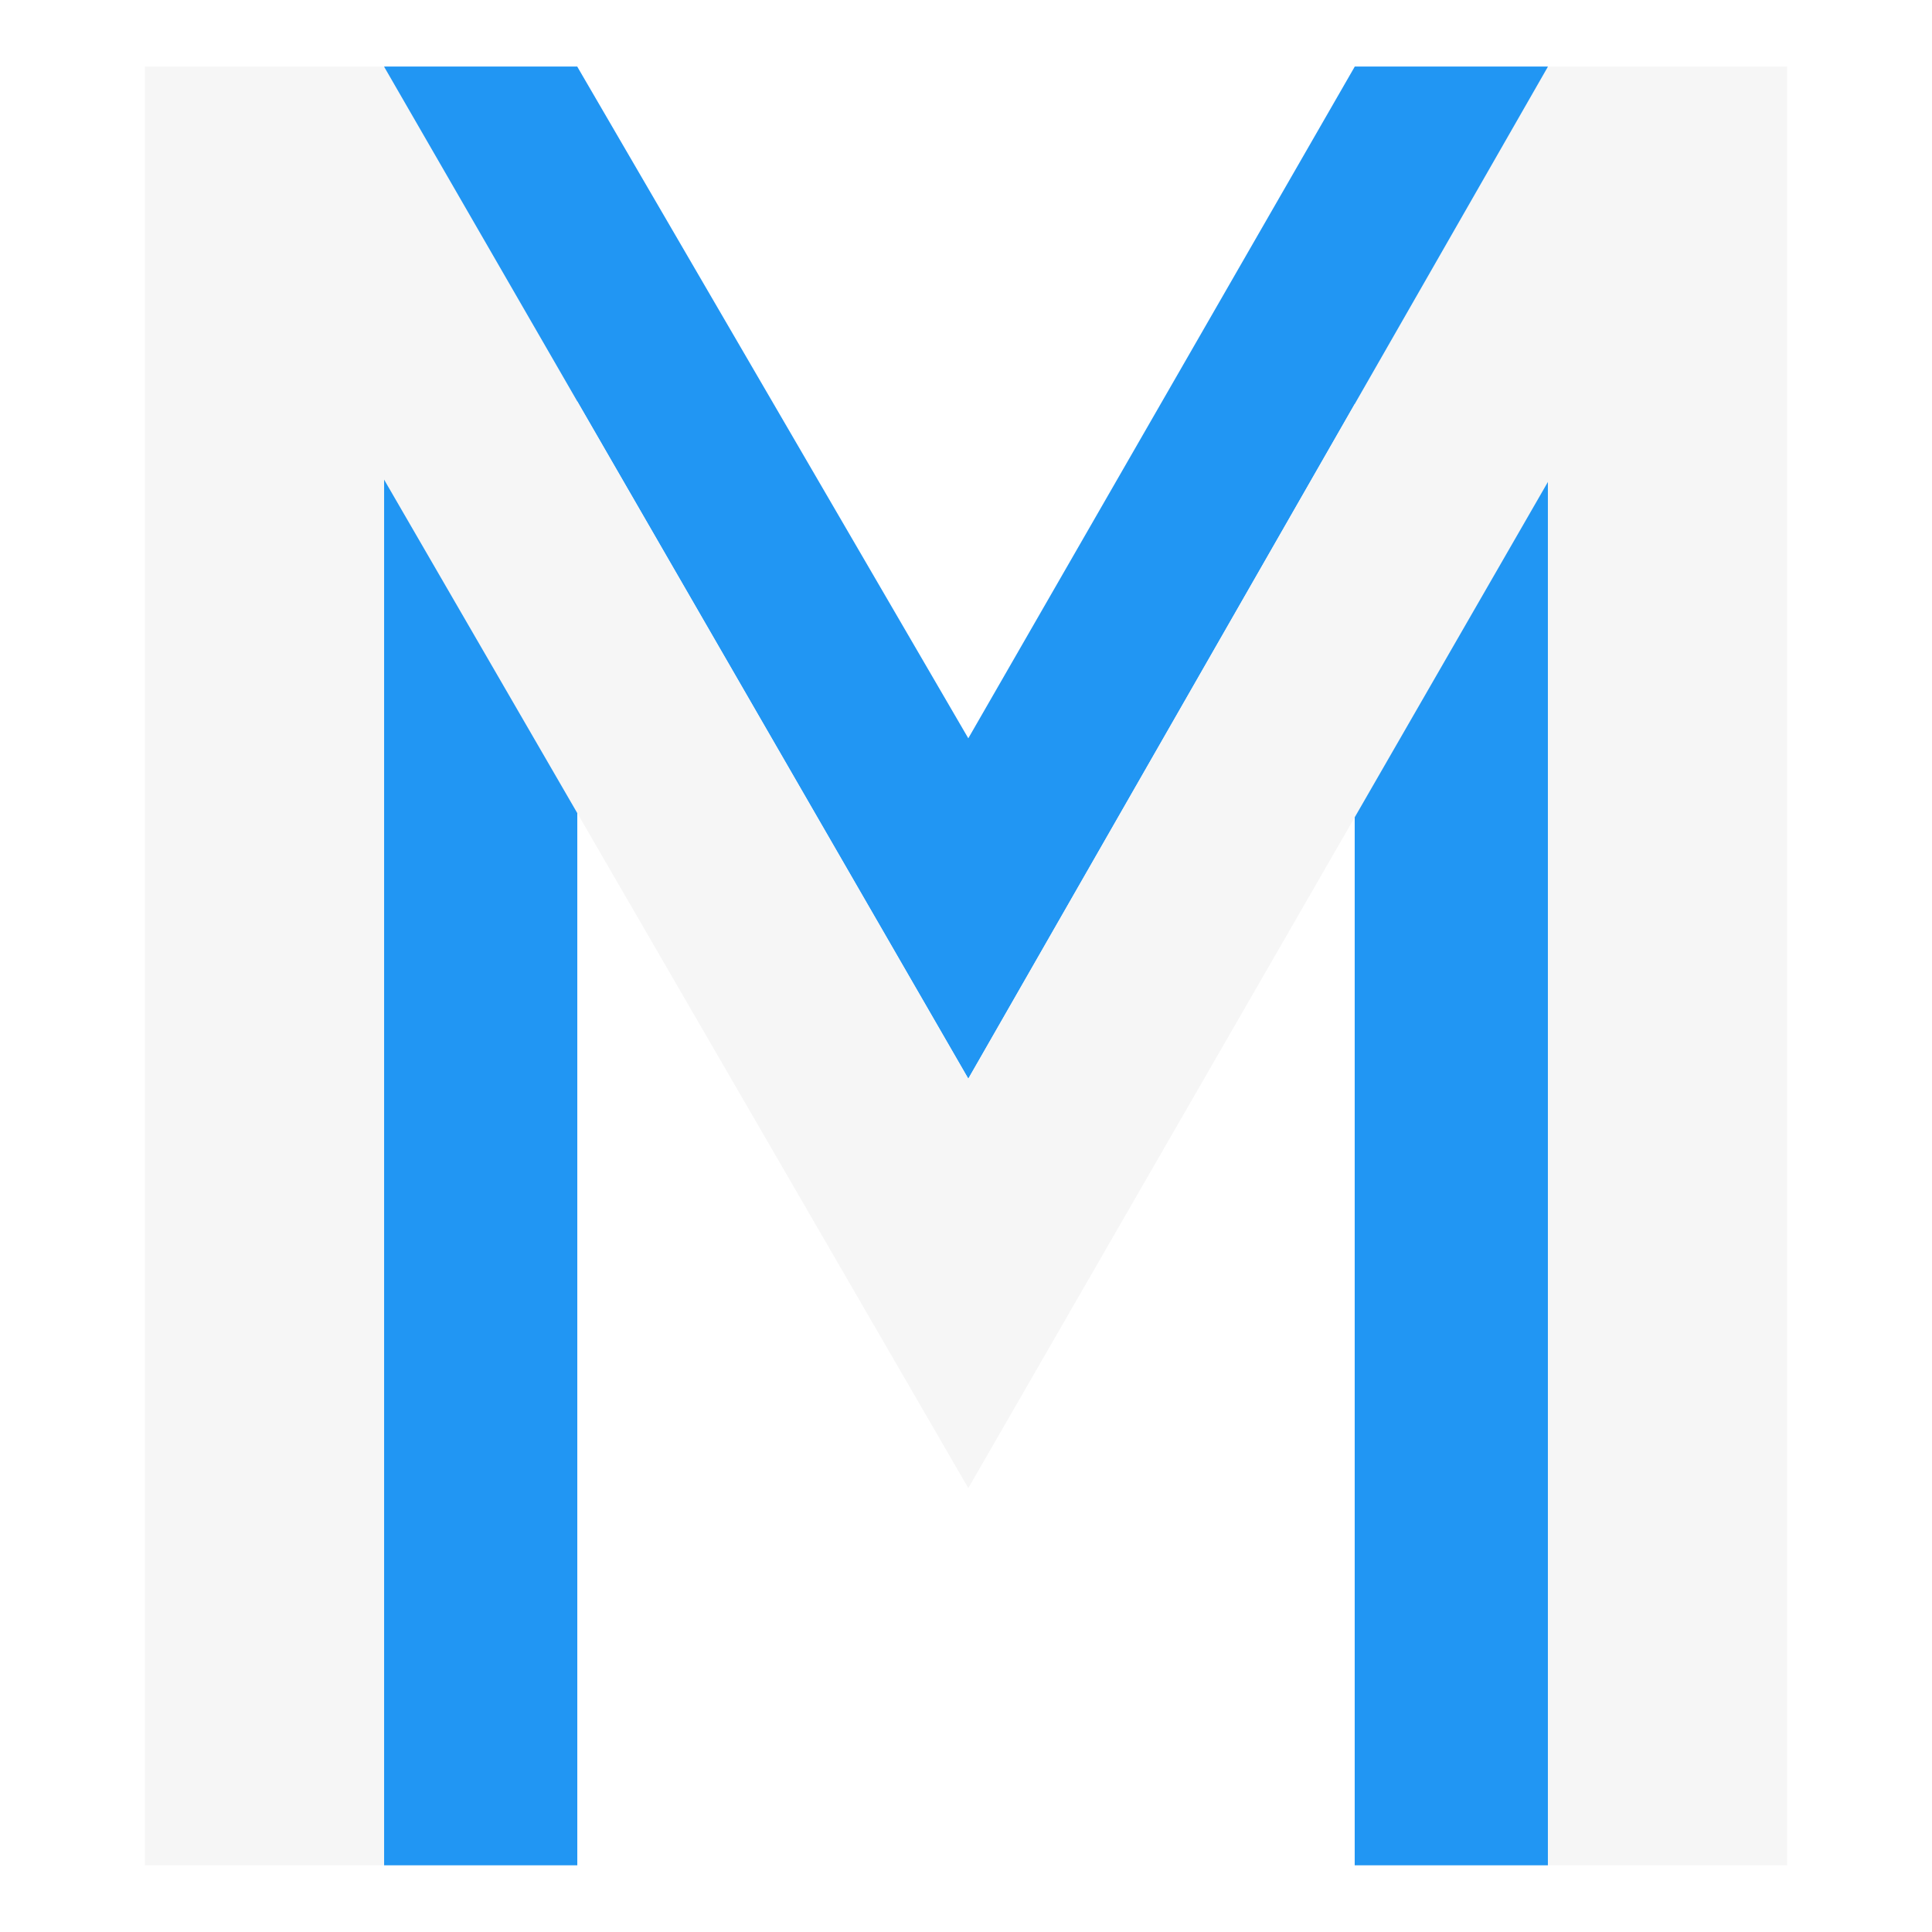
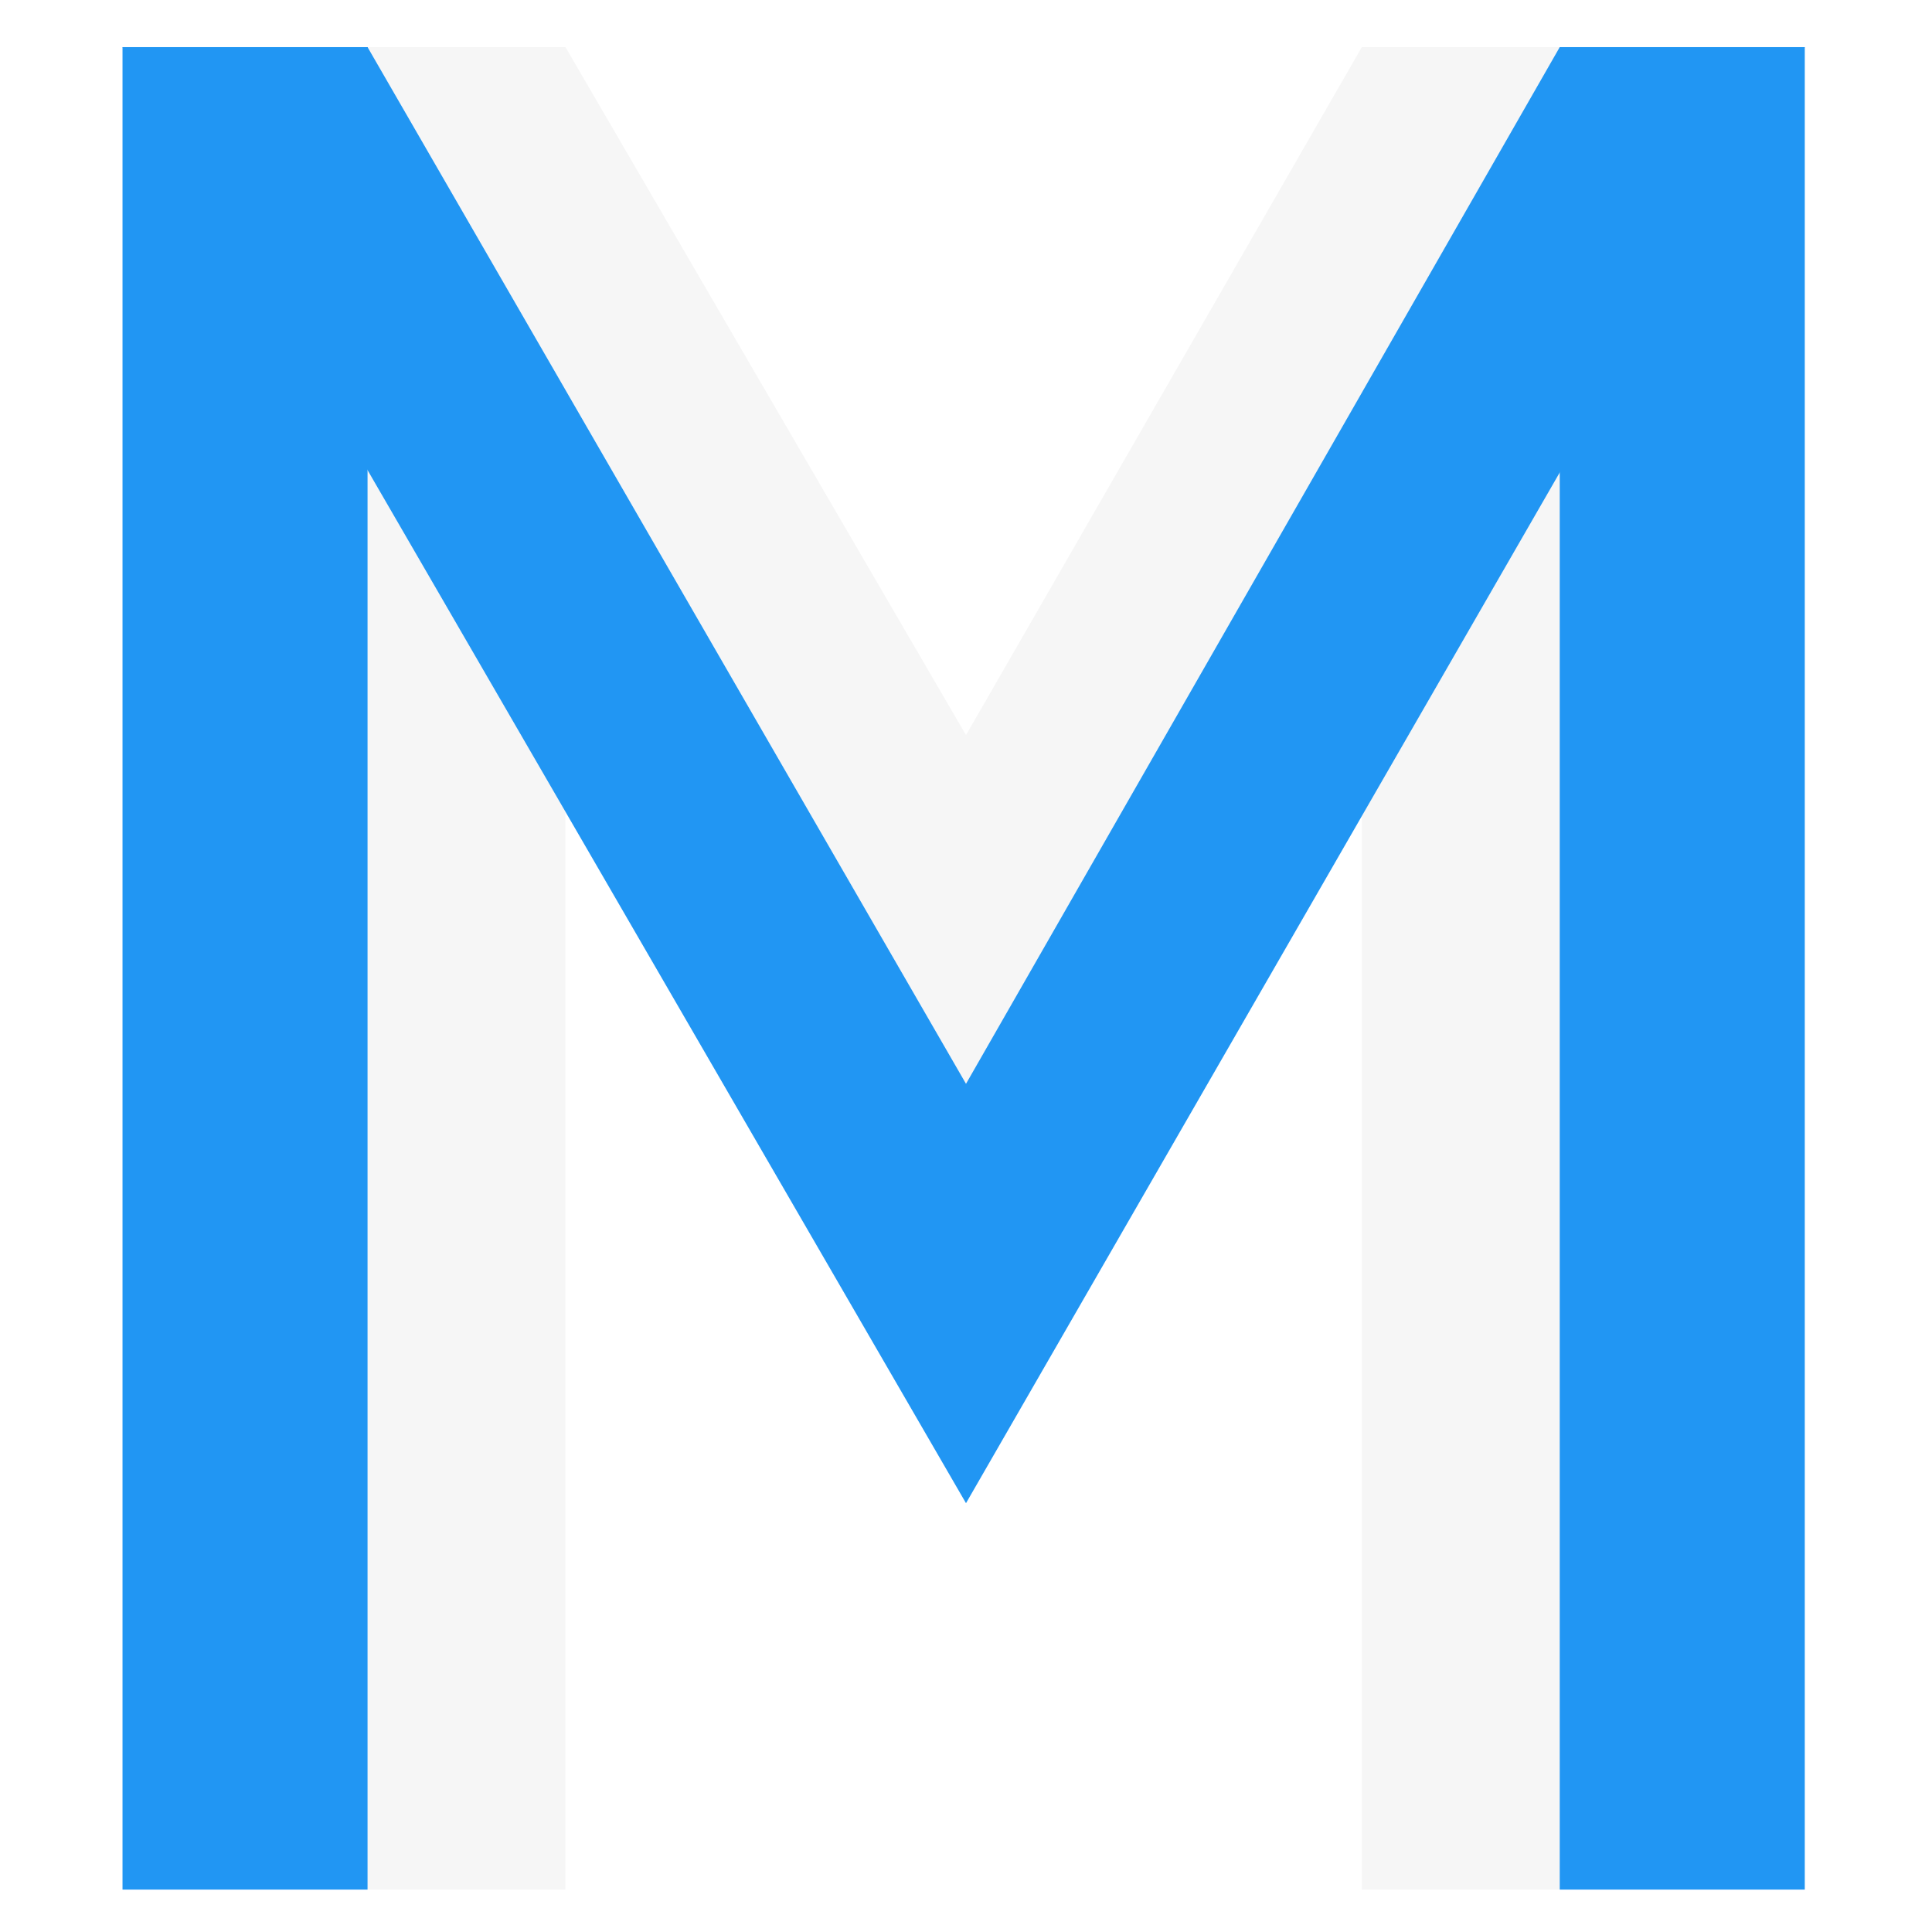
- <svg xmlns="http://www.w3.org/2000/svg" version="1.1" id="svg4289" viewBox="0 0 420 420" height="118.533mm" width="118.533mm">
-   <defs id="defs4291" />
-   <g transform="translate(83.5,-419.8618)" id="layer1">
-     <rect y="424.862" x="-78.5" height="410" width="410" id="rect4257" style="opacity:1;fill:none;fill-opacity:1;stroke:none;stroke-width:1;stroke-linecap:round;stroke-linejoin:miter;stroke-miterlimit:4;stroke-dasharray:none;stroke-opacity:1" />
-     <g id="g4152">
-       <path style="fill:#2196f3;fill-opacity:1;fill-rule:evenodd;stroke:none;stroke-width:1px;stroke-linecap:butt;stroke-linejoin:miter;stroke-opacity:1" d="m 0,434.362 42,0 0,391 -42,0 z" id="path4878" />
-       <path style="fill:#2196f3;fill-opacity:1;fill-rule:evenodd;stroke:none;stroke-width:1px;stroke-linecap:butt;stroke-linejoin:miter;stroke-opacity:1" d="m 0,434.362 127,219.999 126,-220 -42,8.7e-4 L 127,580.361 42,434.362 Z" id="path4908" />
-       <path style="fill:#f6f6f6;fill-opacity:1;fill-rule:evenodd;stroke:none;stroke-width:1px;stroke-linecap:butt;stroke-linejoin:miter;stroke-opacity:1" d="m -52,434.362 52,0 0,391 -52,0 z" id="path4902" />
-       <path id="path4947" d="m 253,434.362 -42,0 0,391 42,0 z" style="fill:#2196f3;fill-opacity:1;fill-rule:evenodd;stroke:none;stroke-width:1px;stroke-linecap:butt;stroke-linejoin:miter;stroke-opacity:1" />
-       <path id="path4953" d="m 305,434.362 -52,0 0,391 52,0 z" style="fill:#f6f6f6;fill-opacity:1;fill-rule:evenodd;stroke:none;stroke-width:1px;stroke-linecap:butt;stroke-linejoin:miter;stroke-opacity:1" />
-       <path id="path4955" style="fill:#f6f6f6;fill-opacity:1;fill-rule:evenodd;stroke:none;stroke-width:1px;stroke-linecap:butt;stroke-linejoin:miter;stroke-opacity:1" d="m 253,434.362 -126,220 0,89 178,-309 z m -253,0 127,220 0,89 -179,-309 z" />
-     </g>
+ <svg xmlns="http://www.w3.org/2000/svg" width="194px" height="194px" viewBox="0 0 410 410">
+   <g>
+     <path fill="none" d="M0 0h410v410H0z" />
+     <path fill="#f6f6f6" fill-rule="evenodd" d="M78 10h42v391H78z" />
+     <path fill="#f6f6f6" fill-rule="evenodd" d="M78 10l127 220L331 10h-42l-84 146-85-146z" />
+     <path fill="#2196f3" fill-rule="evenodd" d="M26 10h52v391H26z" />
+     <path fill="#f6f6f6" fill-rule="evenodd" d="M331 10h-42v391h42z" />
+     <path fill="#2196f3" fill-rule="evenodd" d="M383 10h-52v391h52z" />
+     <path fill="#2196f3" fill-rule="evenodd" d="M26 10l179 309L383 10h-52L205 230 78 10z" />
  </g>
</svg>
